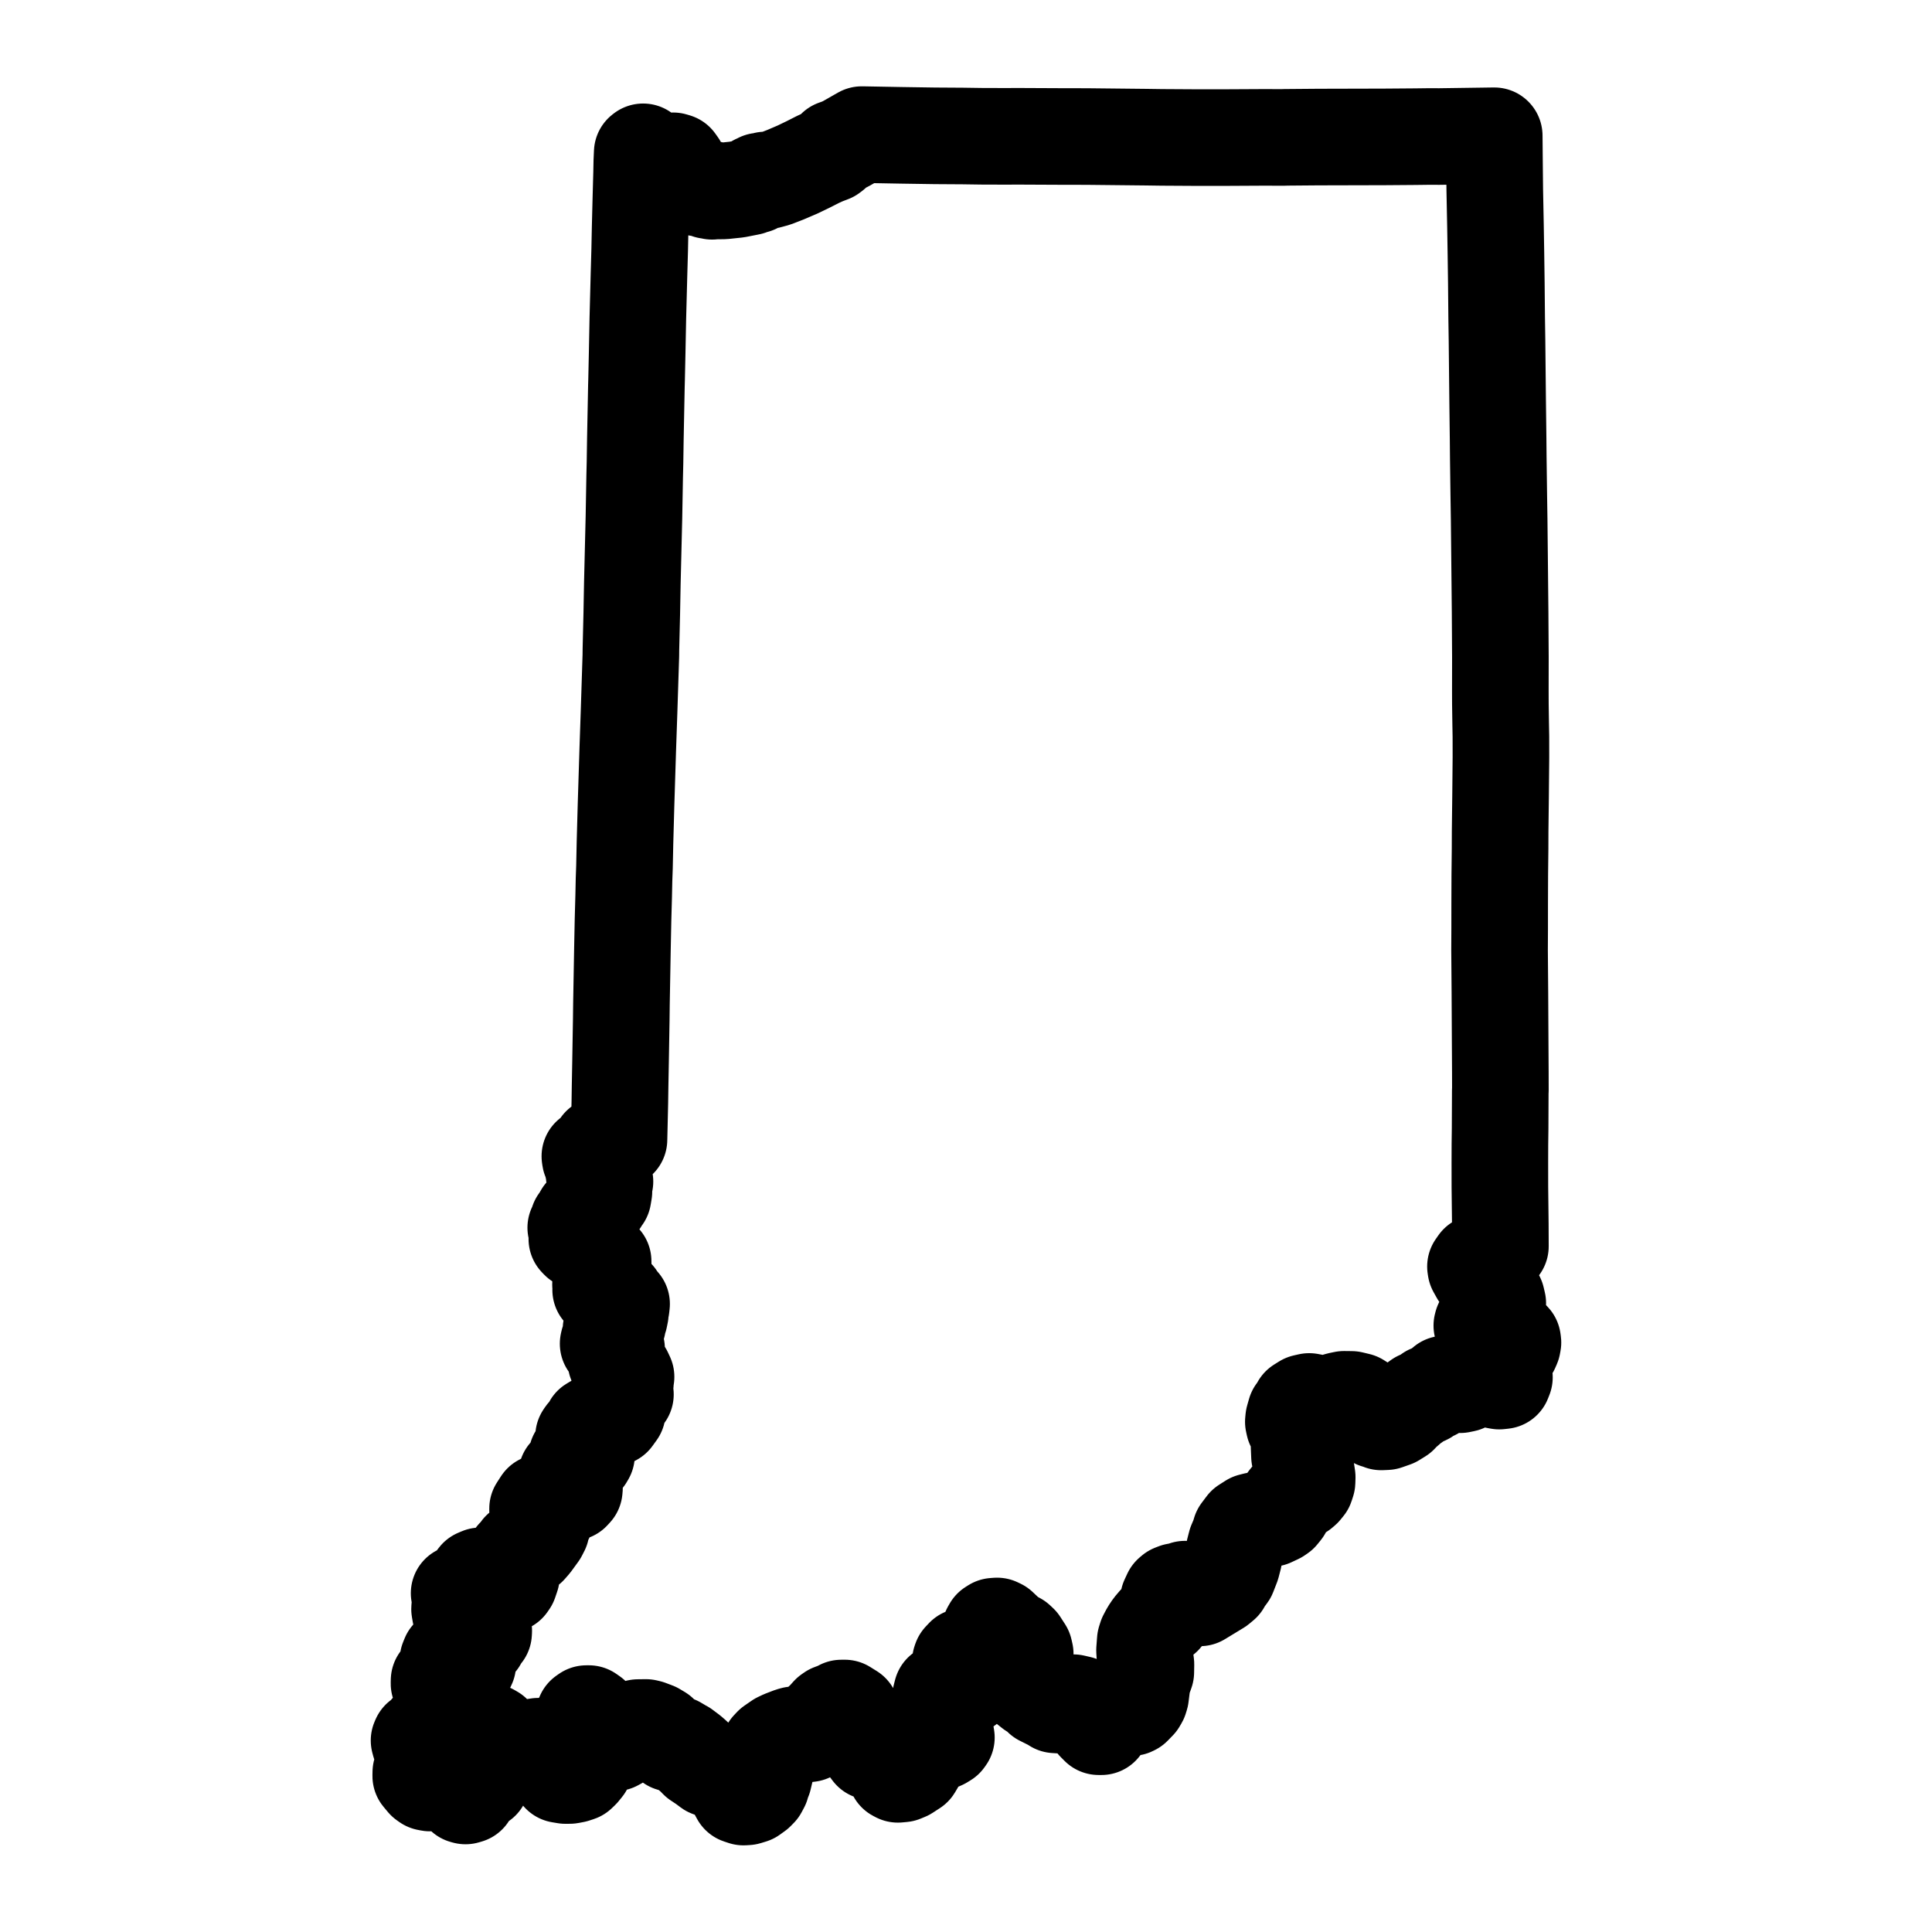
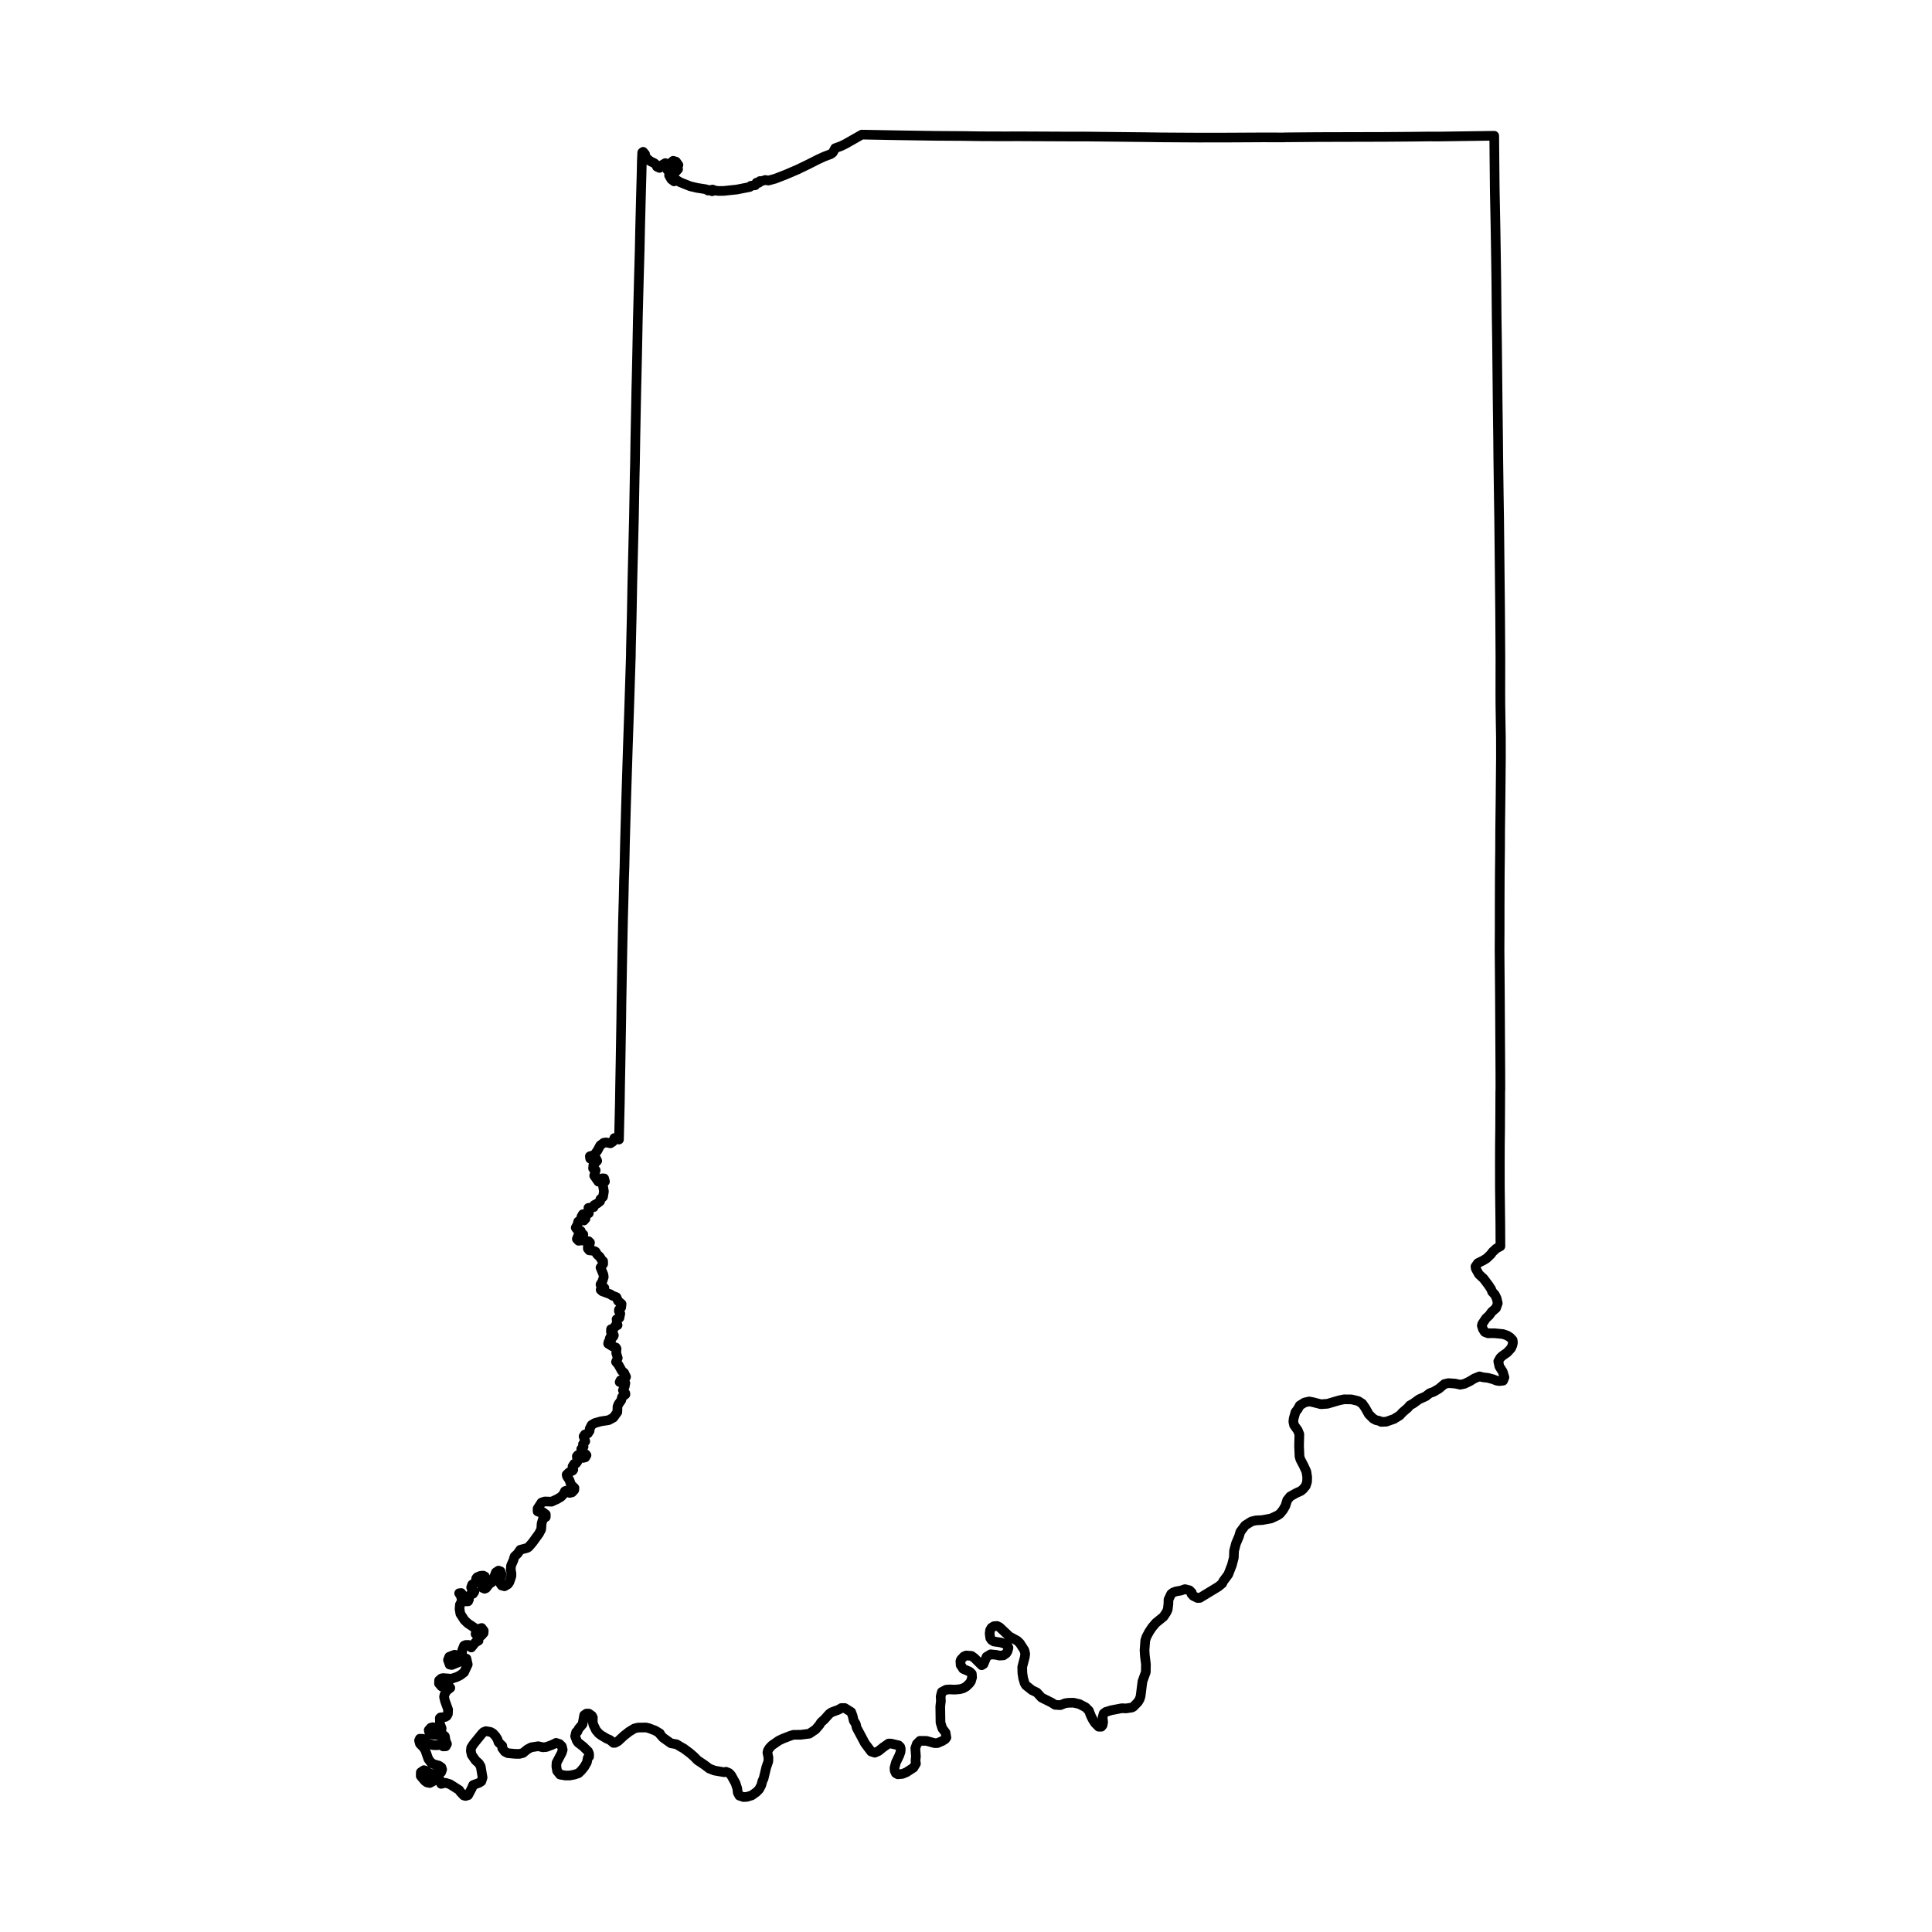
- <svg xmlns="http://www.w3.org/2000/svg" width="20" height="20" version="1.2" baseProfile="tiny" viewBox="-304.700 -97.200 1409.400 1409.400" stroke-linecap="round" stroke-linejoin="round">
+ <svg xmlns="http://www.w3.org/2000/svg" width="200" height="200" version="1.2" baseProfile="tiny" viewBox="-304.700 -97.200 1409.400 1409.400" stroke-linecap="round" stroke-linejoin="round">
  <g id="state">
-     <path d="M 163.8 14.06 164.46 13.55 165.88 15.25 165.59 16.18 167.4 18.48 169.56 20.34 172.57 21.8 174 22.99 174.53 24.39 176.41 25.29 177.68 23.56 180.63 21.79 181.34 22.1 182.24 25.39 182.16 26.81 183.22 27.83 184.25 26.76 183.02 23.08 186.39 20.11 188.46 20.73 190.21 23.18 188.68 24.53 189.97 26.22 187.06 29.45 183.39 30.71 184.98 33.53 187.03 35.1 189.16 34.33 191.39 35.71 198.85 38.69 203.74 39.84 210.31 40.88 211.79 41.8 213.2 41.34 214.78 42.34 215.09 41.07 217.14 41.85 219.58 42.11 223.35 42.06 232.76 41.07 242.2 39.22 243.03 38.34 246.23 37.93 247.17 36.06 248.92 36.14 249.62 34.89 250.92 34.92 253.61 34.1 255.84 34.52 260.75 33.18 268.35 30.23 277.15 26.46 284.87 22.74 292.08 19.08 296.63 17.01 301.38 15.21 302.84 14.11 304.55 10.91 308.78 9.39 312.31 7.66 323.99 1 352.56 1.52 377.26 1.89 397.73 2.02 411.09 2.21 430 2.27 436.77 2.22 473.2 2.39 487.68 2.4 531.5 2.86 542.62 3.02 569.53 3.18 590.22 3.16 616.76 3.02 631.95 3.06 632.5 2.99 656.82 2.79 705.3 2.67 727.61 2.5 737.23 2.38 745.34 2.4 785.35 1.84 785.53 21.39 785.73 41.12 786.25 67.56 786.58 87.79 786.88 109.21 787.12 134.67 787.37 151.05 787.83 195.37 788.17 222.98 788.3 237.07 788.66 263.67 788.94 281.72 789.26 312.43 789.63 349.07 789.84 382.26 789.8 407.03 789.83 416.19 790.05 431.35 790.21 440.16 790.23 455.17 789.96 484.02 789.65 509.38 789.61 521.87 789.4 540.95 789.32 562.89 789.31 580.12 789.23 595.77 789.48 626.91 789.67 662.38 789.8 684.88 789.83 698.09 789.75 698.49 789.64 726.05 789.49 737.76 789.45 751.03 789.47 768.69 789.78 795.77 789.85 811.97 786.95 813.5 784.01 816.21 783 817.69 779.89 820.71 777.5 822.2 773.41 824.25 771.65 826.76 771.89 828.29 774.15 832.35 777.64 835.61 781.26 840.4 783.12 843.26 783.85 845.18 785.79 847.25 787.09 849.94 787.93 853.49 786.67 857.04 783.43 859.92 781.72 862.31 779.26 864.6 776.61 868.62 776.29 869.85 777.06 872.34 778.48 874.54 780.81 875.43 785.64 875.42 791.78 876.01 794.81 877.08 796.91 878.42 798.76 880.39 799 882.16 798.63 884.12 797.63 886.4 794.78 889.47 791.19 891.98 789.78 893.28 788.29 895.93 789.11 899.67 791.58 903.54 792.78 907.58 791.83 909.99 789 910.3 787.09 909.97 784.48 908.96 780.75 907.96 777.21 907.56 774.6 906.88 770.86 908.37 767.49 910.45 763.59 912.31 760.54 912.94 756.78 912.13 751.96 911.79 749.06 912.44 745.06 915.82 741.23 918.09 738.24 919.17 735.37 921.41 730.47 923.61 726.4 926.58 723.72 928.09 722.37 929.76 718.43 933.15 716.45 935.33 712.22 937.95 706.58 939.93 702.88 940.08 701.85 939.44 699.07 938.78 697.08 937.71 693.87 934.51 691.23 929.81 689.08 926.73 686.08 924.83 681.23 923.67 675.76 923.61 672.21 924.35 663.68 926.85 658.89 927.18 652.99 925.66 650.35 925.17 646.95 925.94 643.49 928.1 642.05 930.75 640.35 932.97 639.02 937.66 638.79 939.97 639.33 942.41 642.03 946.2 643.18 949.06 642.97 957.62 643.29 965.18 643.88 967.37 646.43 972.25 648.3 976.32 648.91 980.37 648.8 983.8 647.85 986.74 645.95 989.07 644.34 990.43 640.6 992.15 636.47 994.48 634.32 997.15 633 1001.36 631.27 1004.37 629.07 1007.08 627.24 1008.33 622.55 1010.52 616.16 1011.69 611.28 1011.97 608.1 1012.77 603.62 1015.62 600.14 1020.25 599.11 1023.71 596.94 1028.8 595.57 1034.13 595.37 1039.13 593.96 1044.57 591.32 1051.37 587.58 1056.41 586.93 1057.92 584.18 1060.22 570.62 1068.46 568.92 1068.55 565.84 1067.05 564.47 1065.57 564.71 1064.62 563.06 1062.93 559.73 1062.09 556.87 1063.09 553.08 1063.76 550.88 1064.62 549.59 1065.72 547.73 1069.72 547.64 1073.03 547.16 1076.92 546.25 1078.92 544.12 1082.17 538.54 1086.68 535.79 1089.93 533.61 1093.19 531.59 1096.99 530.77 1099.6 530.24 1106.62 530.47 1110.51 531.27 1116.94 531.17 1122.6 528.72 1129.4 527.36 1140.18 526.69 1142.33 525.49 1144.37 522.02 1147.94 520.96 1148.47 516.75 1149.09 513.64 1148.96 505.9 1150.45 501.93 1151.68 500.39 1152.88 499.63 1155.66 500.06 1159.05 499.68 1161.25 498.74 1162.44 496.77 1162.43 494.14 1159.78 492.59 1157.44 491.17 1154.61 489.65 1150.73 487.25 1148.3 482.69 1145.91 478.4 1144.92 474.52 1145.01 472.26 1145.34 468.81 1146.72 465.01 1146.48 462.51 1144.9 455.08 1141.19 451.7 1137.48 448.17 1135.8 443.66 1132.21 442.78 1130.73 441.68 1126.98 441.12 1123.27 441.02 1118.84 442.9 1111.62 443.21 1109.3 442.61 1106.68 439.25 1101.47 437.3 1099.65 431.6 1096.55 429.02 1094.09 424.49 1089.82 422.67 1088.95 420.34 1089.12 418.6 1090.22 417.57 1092.02 417.25 1094.48 417.7 1097.79 418.7 1099.26 420.37 1100.26 425.37 1101 429.86 1102.57 430.99 1104.85 430.31 1107.37 429.41 1108.85 427.33 1110.38 424.42 1110.57 422.18 1110.04 417.95 1109.62 415 1111.4 412.75 1116.82 411.43 1117.59 406.18 1112.35 404.05 1110.79 400.14 1110.48 398.5 1111.18 396.33 1113.49 395.92 1114.67 396.1 1117.47 397.94 1120.25 402.59 1122.25 404.23 1123.81 404.45 1126.39 403.61 1129.31 402.53 1130.85 400.21 1133.1 398.06 1134.35 395.59 1135.06 391.82 1135.39 388.05 1135.23 385.5 1135.45 382.37 1137.08 381.51 1140.39 381.68 1143.64 381.23 1147.77 381.39 1159.38 382.7 1163.64 385.09 1166.79 385.69 1170.33 384.82 1171.56 382.58 1172.92 379.22 1174.38 377.13 1174.43 371.18 1172.78 366.39 1172.73 364.13 1174.98 363.03 1178.14 363.47 1184.15 363.15 1187.19 363.48 1189.34 361.72 1192.3 356.55 1195.66 353.62 1196.87 350.31 1197.17 348.83 1196.4 347.96 1194.51 347.82 1192.42 348.9 1188.5 351.28 1183.54 352.23 1180.9 352.43 1178.65 352.05 1177.23 350.9 1176.05 345.25 1174.73 343.58 1174.7 339.71 1177.37 336.2 1180.21 333.45 1181.4 330.8 1180.55 326.31 1174.57 320.21 1163.15 319.62 1160.42 318.07 1158 317.32 1154.64 316.24 1151.73 311.53 1148.8 309.07 1148.82 307.16 1149.97 301.9 1151.93 300.32 1153.03 296.54 1157.22 294.23 1159.28 293.07 1161.17 290.25 1164.47 285.7 1167.53 279.39 1168.33 274.25 1168.35 272.27 1168.9 266.48 1171.13 263.47 1172.56 258.44 1176.04 256.55 1178.04 255.41 1179.95 255.14 1181.4 255.87 1184.89 255.81 1187.66 254.27 1192.17 252.35 1200.22 251.45 1202.14 250.68 1205.09 249.08 1208.11 247.15 1210.07 243.73 1212.53 240.21 1213.6 237.73 1213.76 234.69 1212.75 233.49 1210.55 233.16 1207.56 231.86 1203.57 228.67 1197.82 227.14 1196.22 224.89 1195.31 223.58 1195.66 216.59 1194.44 212.83 1193.02 208.9 1190.08 204.15 1186.92 201.48 1184.18 198.67 1181.74 194.01 1178.25 193.14 1177.82 188.82 1175.25 184.74 1174.52 179.06 1170.49 176.87 1168.05 176.71 1167.33 173.24 1165.25 168.53 1163.47 166.53 1163 160.77 1163.07 158.06 1163.73 154.17 1166.12 150.31 1169.16 146.16 1173.01 143.98 1174.19 142.82 1174.24 140.28 1172.1 137.94 1171.13 133.94 1168.74 132.15 1167.4 130.11 1165.02 128.23 1161.12 127.7 1158.97 127.79 1155.79 127.15 1154.47 124.86 1152.87 123.07 1152.88 121.46 1154.01 120.26 1160.61 117.38 1164.01 116.5 1166.08 115.59 1166.41 114.87 1169.41 116.1 1172.71 116.99 1174 120.75 1176.92 124.36 1180.46 125.05 1182.25 125.06 1184.25 124.04 1185.29 123.44 1188.45 121.54 1191.75 119.28 1194.52 117.3 1196.4 114.3 1197.39 111.03 1198.01 107.85 1198.05 103.87 1197.39 101.73 1194.73 101.15 1191.43 101.31 1188.69 105.09 1181.52 105.79 1179.27 105.16 1176.72 103.48 1175.04 100.95 1174.23 98.15 1175.63 93.89 1177.24 91.33 1177.46 87.92 1176.67 82.8 1177.48 80.01 1178.97 76.85 1181.59 74.24 1182.27 71 1182.23 65.76 1181.75 63.57 1180.63 61.69 1178.12 61.72 1176.43 59.02 1173.85 58.12 1171.37 56.87 1169.4 55 1167.32 53.17 1166.26 49.78 1165.67 48.08 1166.34 46.91 1167.48 40.7 1175.11 39.05 1177.7 38.77 1180.17 39.42 1182.99 42.24 1187.03 44.67 1189.2 46 1191.47 47.34 1199.52 46.47 1202.3 44.82 1203.37 40.45 1205 39.45 1207.4 36.79 1212.4 34.89 1212.96 33.6 1212.61 31.11 1209.98 30.32 1208.69 23.56 1204.39 20.35 1203.39 17.1 1204.14 16.5 1201.64 14.86 1200.83 12.88 1201.31 8.83 1203.51 6.8 1203.11 5.22 1201.99 2.23 1198.4 2.28 1195.69 4.56 1194.14 6.2 1194.72 8.66 1196.4 10.01 1196.86 13.45 1197.23 16.09 1196.43 17.15 1195.62 17.84 1193.63 17.36 1192.12 15.5 1190.84 12.27 1189.98 9.89 1188.84 7.76 1185.95 5.5 1179.45 4.14 1177.44 1.65 1174.9 1 1172.49 1.57 1171.2 3.85 1171.28 7.35 1174.4 11.2 1175.89 13.72 1175.96 17.55 1175.63 18.57 1176.81 20.44 1176.74 21.38 1175.05 20.37 1172.63 19.87 1169.45 19.32 1168.92 16.79 1169.19 15.97 1168.79 11.88 1168.33 9.75 1167.72 8.34 1166.21 8.04 1164.94 9.6 1163.17 11.11 1162.79 13.1 1165.1 15.72 1165.82 17.37 1164.56 17.48 1163.59 16.25 1160.3 16.14 1156.16 16.69 1155.65 20.07 1155.33 21.18 1154.68 22.04 1153.18 22.21 1149.97 19.88 1143.53 19.24 1140.68 19.62 1138.92 21.02 1136.24 23.8 1134.11 22.75 1132.65 21.43 1132.34 18.97 1133.2 17.43 1133.07 15.55 1130.91 15.61 1128.65 17.29 1127.23 18.57 1126.96 24.67 1127.45 28.55 1126.16 31 1124.93 33.84 1122.78 36.53 1117.01 35.57 1112.75 32.09 1114.47 24.93 1117.41 23.32 1117.14 22.1 1113.75 23.05 1111.39 26.88 1109.94 30.32 1110.47 32.34 1109.49 32.48 1106.72 33.78 1103.35 35.04 1102.8 37.07 1102.77 39.11 1104.65 42.12 1100.9 44.39 1099.67 43.86 1097.59 46.43 1095.98 48.09 1094.1 48.19 1092.43 46.67 1090.41 44.98 1090.96 44.54 1092.71 44.82 1094.26 43.19 1095.76 42.24 1094.83 42.63 1093.31 42.04 1091.15 41.09 1090.05 36.58 1087.04 34.14 1084.72 31.15 1080.09 30.55 1076.63 30.81 1073.42 32 1071.14 32.13 1069.45 31.41 1066.87 30.23 1065.07 31.75 1064.92 33.99 1067.85 35.04 1071.02 36.81 1070.95 37.4 1069.7 37.2 1068.04 38.42 1066.13 40.35 1065.48 41.35 1063.98 39.74 1062.78 39 1060.81 39.74 1058.74 42.03 1057.52 42.73 1054.21 43.35 1053.4 45.75 1052.38 47.79 1052.21 49.01 1052.79 49.65 1054.83 46.95 1059.36 47.31 1061.15 48.86 1061.81 49.89 1061.34 52.14 1058.39 54.48 1056.79 57.04 1049.85 58.94 1048.56 60.43 1049.06 61.29 1051.4 59.8 1055.37 60.51 1058.38 61.3 1059.46 63.33 1059.99 65.81 1058.53 66.93 1056.91 68.36 1052.71 68.43 1050.8 67.9 1047.73 68.12 1044.92 69.8 1041.09 70.68 1038.25 72.87 1036.2 74.79 1033.39 79.89 1032.02 80.95 1031.33 83.65 1028.24 88.53 1021.53 90.1 1018.49 90.42 1014.15 91.47 1010.64 93.44 1009.47 93.46 1007.54 91.16 1005.81 88.88 1005.92 87.48 1005.37 87.46 1003.34 90.33 998.91 92.7 998.12 97.69 998.28 101.66 996.46 104.51 994.78 106.37 992.8 107.41 990.6 108.48 990.18 110.91 991.88 112.63 991.48 114.24 989.73 114.38 988.28 111.85 985.83 110.7 982.49 108.95 979.84 108.67 978.57 110.55 976.75 113.06 975.62 113.53 974.86 112.95 972.62 114.16 970.72 115.5 970.39 116.55 968.96 116.11 965.13 116.83 964.29 120.59 966.35 122.25 965.96 123.15 964.41 122.55 963.67 120.36 963.43 119.72 962.34 119.31 959.87 121.02 958.22 120.57 956.35 122.27 954.24 121.03 950.63 121.94 949.27 124.21 948.46 125.43 946.57 125.49 945.01 126.89 942.31 129.2 940.93 133.56 939.69 139.33 938.81 142.79 936.92 145.65 932.96 145.76 928.92 146.47 927.14 148.48 924.3 149.08 921.94 151.55 920.02 151.46 919.18 149.71 917.02 150.96 914.58 151.51 911.83 150.66 911.1 148.82 911.63 147.35 911.03 147.99 909.7 149.91 909.61 151.16 908.88 152.01 907.21 150.65 904.32 148.98 902.96 146.45 898.4 144.68 896.27 145.96 893.48 144.84 889.8 145.09 886.68 144.56 885.79 142.41 885.16 138.93 883.04 139.21 881.74 140.81 882.14 141.07 880.76 140.06 879.34 140.66 878.06 142.67 877.9 143.12 876.94 142.49 875.54 140.95 874.34 141.04 872.47 142.83 872.36 143.74 870.56 145.82 869.48 144.99 868.24 145.46 867.07 145.1 865.18 147.17 864.2 147.82 861.04 146.76 859.22 146.84 858.24 148.47 856.52 148.75 854.03 146.17 851.86 145 849.1 141.94 847.92 140.63 847 134.61 844.76 133.48 843.71 136.19 842.32 133.7 840.93 133.37 839.8 134.69 837.66 135.73 834.41 135.53 832.71 133.37 827.48 135.31 824.89 135.28 822.84 134.26 821.94 132.74 819.53 130.88 817.9 129.77 815.9 128.66 815.34 125.13 814.91 124.13 813.66 124.14 812.15 125.33 810.88 125.72 809.3 124.7 808.27 119.9 807.67 117.38 807.95 116.11 806.61 117.02 804.39 119.44 805.08 120.86 803.36 119.17 802.37 118.97 800.73 116.12 799.54 115.31 798.39 116.68 795.97 117.08 793.97 119.53 792.03 121.22 793.2 122.44 791.82 120.32 791.43 119.45 790.39 120.47 788.6 123.88 788.35 124.84 787.91 124.56 783.96 128.37 783.44 128.91 781.8 131.04 780.73 133.08 779.11 133.29 777.62 135.21 775.88 135.87 771.98 134.88 765.97 136.62 764.71 136.03 762.46 134.64 762.4 131.8 764.81 128.77 760.48 129.84 756.45 127.96 755.15 128.18 752.66 130.96 749.59 130.39 748.36 129.09 747.64 127.02 748.29 125.86 748.03 125.61 746.29 129.01 745.24 131.26 741.94 133.15 738.38 135.74 736.45 137.55 736.2 140.61 736.86 142.41 735.67 143.5 733.01 145.54 733.07 146.85 734.11 147.48 707.03 147.66 694.95 147.99 677.29 148.51 646.48 148.65 634.88 149.36 595.19 149.8 573.52 150.27 556.63 150.52 544.67 150.85 535.4 151.23 517.45 151.98 490.19 153.26 449.35 154.19 422.27 155.51 381.08 155.56 376.41 156.17 350.95 156.59 328.26 157.76 280.29 158.29 250.51 158.53 240.39 158.8 222.81 159.55 184.7 159.69 179.55 160.12 159.93 160.61 134.97 161.42 103.92 161.95 85.2 162.28 68.99 162.85 46.7 163.34 29.05 163.51 20.59 163.8 14.06 Z" fill="none" stroke="currentColor" stroke-width="70.470" />
+     <path vector-effect="non-scaling-stroke" d="M 163.8 14.06 164.46 13.55 165.88 15.25 165.59 16.18 167.4 18.48 169.56 20.34 172.57 21.8 174 22.99 174.53 24.39 176.41 25.29 177.68 23.56 180.63 21.79 181.34 22.1 182.24 25.39 182.16 26.81 183.22 27.83 184.25 26.76 183.02 23.08 186.39 20.11 188.46 20.73 190.21 23.18 188.68 24.53 189.97 26.22 187.06 29.45 183.39 30.71 184.98 33.53 187.03 35.1 189.16 34.33 191.39 35.71 198.85 38.69 203.74 39.84 210.31 40.88 211.79 41.8 213.2 41.34 214.78 42.34 215.09 41.07 217.14 41.85 219.58 42.11 223.35 42.06 232.76 41.07 242.2 39.22 243.03 38.34 246.23 37.93 247.17 36.06 248.92 36.14 249.62 34.89 250.92 34.92 253.61 34.1 255.84 34.52 260.75 33.18 268.35 30.23 277.15 26.46 284.87 22.74 292.08 19.08 296.63 17.01 301.38 15.21 302.84 14.11 304.55 10.91 308.78 9.39 312.31 7.66 323.99 1 352.56 1.52 377.26 1.89 397.73 2.02 411.09 2.21 430 2.27 436.77 2.22 473.2 2.39 487.68 2.4 531.5 2.86 542.62 3.02 569.53 3.18 590.22 3.16 616.76 3.02 631.95 3.06 632.5 2.99 656.82 2.79 705.3 2.67 727.61 2.5 737.23 2.38 745.34 2.4 785.35 1.84 785.53 21.39 785.73 41.12 786.25 67.56 786.58 87.79 786.88 109.21 787.12 134.67 787.37 151.05 787.83 195.37 788.17 222.98 788.3 237.07 788.66 263.67 788.94 281.72 789.26 312.43 789.63 349.07 789.84 382.26 789.8 407.03 789.83 416.19 790.05 431.35 790.21 440.16 790.23 455.17 789.96 484.02 789.65 509.38 789.61 521.87 789.4 540.95 789.32 562.89 789.31 580.12 789.23 595.77 789.48 626.91 789.67 662.38 789.8 684.88 789.83 698.09 789.75 698.49 789.64 726.05 789.49 737.76 789.45 751.03 789.47 768.69 789.78 795.77 789.85 811.97 786.95 813.5 784.01 816.21 783 817.69 779.89 820.71 777.5 822.2 773.41 824.25 771.65 826.76 771.89 828.29 774.15 832.35 777.64 835.61 781.26 840.4 783.12 843.26 783.85 845.18 785.79 847.25 787.09 849.94 787.93 853.49 786.67 857.04 783.43 859.92 781.72 862.31 779.26 864.6 776.61 868.62 776.29 869.85 777.06 872.34 778.48 874.54 780.81 875.43 785.64 875.42 791.78 876.01 794.81 877.08 796.91 878.42 798.76 880.39 799 882.16 798.63 884.12 797.63 886.4 794.78 889.47 791.19 891.98 789.78 893.28 788.29 895.93 789.11 899.67 791.58 903.54 792.78 907.58 791.83 909.99 789 910.3 787.09 909.97 784.48 908.96 780.75 907.96 777.21 907.56 774.6 906.88 770.86 908.37 767.49 910.45 763.59 912.31 760.54 912.94 756.78 912.13 751.96 911.79 749.06 912.44 745.06 915.82 741.23 918.09 738.24 919.17 735.37 921.41 730.47 923.61 726.4 926.58 723.72 928.09 722.37 929.76 718.43 933.15 716.45 935.33 712.22 937.95 706.58 939.93 702.88 940.08 701.85 939.44 699.07 938.78 697.08 937.71 693.87 934.51 691.23 929.81 689.08 926.73 686.08 924.83 681.23 923.67 675.76 923.61 672.21 924.35 663.68 926.85 658.89 927.18 652.99 925.66 650.35 925.17 646.95 925.94 643.49 928.1 642.05 930.75 640.35 932.97 639.02 937.66 638.79 939.97 639.33 942.41 642.03 946.2 643.18 949.06 642.97 957.62 643.29 965.18 643.88 967.37 646.43 972.25 648.3 976.32 648.91 980.37 648.8 983.8 647.85 986.74 645.95 989.07 644.34 990.43 640.6 992.15 636.47 994.48 634.32 997.15 633 1001.36 631.27 1004.37 629.07 1007.08 627.24 1008.33 622.55 1010.52 616.16 1011.69 611.28 1011.97 608.1 1012.77 603.62 1015.62 600.14 1020.25 599.11 1023.71 596.94 1028.8 595.57 1034.13 595.37 1039.13 593.96 1044.57 591.32 1051.37 587.58 1056.41 586.93 1057.92 584.18 1060.22 570.62 1068.46 568.92 1068.55 565.84 1067.05 564.47 1065.57 564.71 1064.62 563.06 1062.93 559.73 1062.09 556.87 1063.09 553.08 1063.76 550.88 1064.62 549.59 1065.72 547.73 1069.72 547.64 1073.03 547.16 1076.92 546.25 1078.92 544.12 1082.17 538.54 1086.68 535.79 1089.93 533.61 1093.19 531.59 1096.99 530.77 1099.6 530.24 1106.62 530.47 1110.51 531.27 1116.94 531.17 1122.6 528.72 1129.4 527.36 1140.18 526.69 1142.33 525.49 1144.37 522.02 1147.94 520.96 1148.47 516.75 1149.09 513.64 1148.96 505.9 1150.45 501.93 1151.68 500.39 1152.88 499.63 1155.66 500.06 1159.05 499.68 1161.25 498.74 1162.44 496.77 1162.43 494.14 1159.78 492.59 1157.44 491.17 1154.61 489.65 1150.73 487.25 1148.3 482.69 1145.91 478.4 1144.92 474.52 1145.01 472.26 1145.34 468.81 1146.72 465.01 1146.48 462.51 1144.9 455.08 1141.19 451.7 1137.48 448.17 1135.8 443.66 1132.21 442.78 1130.73 441.68 1126.98 441.12 1123.27 441.02 1118.84 442.9 1111.62 443.21 1109.3 442.61 1106.68 439.25 1101.47 437.3 1099.65 431.6 1096.55 429.02 1094.09 424.49 1089.82 422.67 1088.95 420.34 1089.12 418.6 1090.22 417.57 1092.02 417.25 1094.48 417.7 1097.79 418.7 1099.26 420.37 1100.26 425.37 1101 429.86 1102.57 430.99 1104.85 430.31 1107.37 429.41 1108.85 427.33 1110.38 424.42 1110.57 422.18 1110.04 417.95 1109.62 415 1111.4 412.75 1116.82 411.43 1117.59 406.18 1112.35 404.05 1110.79 400.14 1110.48 398.5 1111.18 396.33 1113.49 395.92 1114.67 396.1 1117.47 397.94 1120.25 402.59 1122.25 404.23 1123.81 404.45 1126.39 403.61 1129.31 402.53 1130.85 400.21 1133.1 398.06 1134.35 395.59 1135.06 391.82 1135.39 388.05 1135.23 385.5 1135.45 382.37 1137.08 381.51 1140.39 381.68 1143.64 381.23 1147.77 381.39 1159.38 382.7 1163.64 385.09 1166.79 385.69 1170.33 384.82 1171.56 382.58 1172.92 379.22 1174.38 377.13 1174.43 371.18 1172.78 366.39 1172.73 364.13 1174.98 363.03 1178.14 363.47 1184.15 363.15 1187.19 363.48 1189.34 361.72 1192.3 356.55 1195.66 353.62 1196.87 350.31 1197.17 348.83 1196.4 347.96 1194.51 347.82 1192.42 348.9 1188.5 351.28 1183.54 352.23 1180.9 352.43 1178.65 352.05 1177.23 350.9 1176.05 345.25 1174.73 343.58 1174.7 339.71 1177.37 336.2 1180.21 333.45 1181.4 330.8 1180.55 326.31 1174.57 320.21 1163.15 319.62 1160.42 318.07 1158 317.32 1154.64 316.24 1151.73 311.53 1148.8 309.07 1148.82 307.16 1149.97 301.9 1151.93 300.32 1153.03 296.54 1157.22 294.23 1159.28 293.07 1161.17 290.25 1164.47 285.7 1167.53 279.39 1168.33 274.25 1168.35 272.27 1168.9 266.48 1171.13 263.47 1172.56 258.44 1176.04 256.55 1178.04 255.41 1179.95 255.14 1181.4 255.87 1184.89 255.81 1187.66 254.27 1192.17 252.35 1200.22 251.45 1202.14 250.68 1205.09 249.08 1208.11 247.15 1210.07 243.73 1212.53 240.21 1213.6 237.73 1213.76 234.69 1212.75 233.49 1210.55 233.16 1207.56 231.86 1203.57 228.67 1197.82 227.14 1196.22 224.89 1195.31 223.58 1195.66 216.59 1194.44 212.83 1193.02 208.9 1190.08 204.15 1186.92 201.48 1184.18 198.67 1181.74 194.01 1178.25 193.14 1177.82 188.82 1175.25 184.74 1174.52 179.06 1170.49 176.87 1168.05 176.71 1167.33 173.24 1165.25 168.53 1163.47 166.53 1163 160.77 1163.07 158.06 1163.73 154.17 1166.12 150.31 1169.16 146.16 1173.01 143.98 1174.19 142.82 1174.24 140.28 1172.1 137.94 1171.13 133.94 1168.74 132.15 1167.4 130.11 1165.02 128.23 1161.12 127.7 1158.97 127.79 1155.79 127.15 1154.47 124.86 1152.87 123.07 1152.88 121.46 1154.01 120.26 1160.61 117.38 1164.01 116.5 1166.08 115.59 1166.41 114.87 1169.41 116.1 1172.71 116.99 1174 120.75 1176.92 124.36 1180.46 125.05 1182.25 125.06 1184.25 124.04 1185.29 123.44 1188.45 121.54 1191.75 119.28 1194.52 117.3 1196.4 114.3 1197.39 111.03 1198.01 107.85 1198.05 103.87 1197.39 101.73 1194.73 101.15 1191.43 101.31 1188.69 105.09 1181.52 105.79 1179.27 105.16 1176.72 103.48 1175.04 100.95 1174.23 98.15 1175.63 93.89 1177.24 91.33 1177.46 87.92 1176.67 82.8 1177.48 80.01 1178.97 76.85 1181.59 74.24 1182.27 71 1182.23 65.76 1181.75 63.57 1180.63 61.69 1178.12 61.72 1176.43 59.02 1173.85 58.12 1171.37 56.87 1169.4 55 1167.32 53.17 1166.26 49.78 1165.67 48.08 1166.34 46.91 1167.48 40.7 1175.11 39.05 1177.7 38.77 1180.17 39.42 1182.99 42.24 1187.03 44.67 1189.2 46 1191.47 47.34 1199.52 46.47 1202.3 44.82 1203.37 40.45 1205 39.45 1207.4 36.79 1212.4 34.89 1212.96 33.6 1212.61 31.11 1209.98 30.32 1208.69 23.56 1204.39 20.35 1203.39 17.1 1204.14 16.5 1201.64 14.86 1200.83 12.88 1201.31 8.83 1203.51 6.8 1203.11 5.22 1201.99 2.23 1198.4 2.28 1195.69 4.56 1194.14 6.2 1194.72 8.66 1196.4 10.01 1196.86 13.45 1197.23 16.09 1196.43 17.15 1195.62 17.84 1193.63 17.36 1192.12 15.5 1190.84 12.27 1189.98 9.89 1188.84 7.76 1185.95 5.5 1179.45 4.14 1177.44 1.65 1174.9 1 1172.49 1.57 1171.2 3.85 1171.28 7.35 1174.4 11.2 1175.89 13.72 1175.96 17.55 1175.63 18.57 1176.81 20.44 1176.74 21.38 1175.05 20.37 1172.63 19.87 1169.45 19.32 1168.92 16.79 1169.19 15.97 1168.79 11.88 1168.33 9.75 1167.72 8.34 1166.21 8.04 1164.94 9.6 1163.17 11.11 1162.79 13.1 1165.1 15.72 1165.82 17.37 1164.56 17.48 1163.59 16.25 1160.3 16.14 1156.16 16.69 1155.65 20.07 1155.33 21.18 1154.68 22.04 1153.18 22.21 1149.97 19.88 1143.53 19.24 1140.68 19.62 1138.92 21.02 1136.24 23.8 1134.11 22.75 1132.65 21.43 1132.34 18.97 1133.2 17.43 1133.07 15.55 1130.91 15.61 1128.65 17.29 1127.23 18.57 1126.96 24.67 1127.45 28.55 1126.16 31 1124.93 33.84 1122.78 36.53 1117.01 35.57 1112.75 32.09 1114.47 24.93 1117.41 23.32 1117.14 22.1 1113.75 23.05 1111.39 26.88 1109.94 30.32 1110.47 32.34 1109.49 32.48 1106.72 33.78 1103.35 35.04 1102.8 37.07 1102.77 39.11 1104.65 42.12 1100.9 44.39 1099.67 43.86 1097.59 46.43 1095.98 48.09 1094.1 48.19 1092.43 46.67 1090.41 44.98 1090.96 44.54 1092.71 44.82 1094.26 43.19 1095.76 42.24 1094.83 42.63 1093.31 42.04 1091.15 41.09 1090.05 36.58 1087.04 34.14 1084.72 31.15 1080.09 30.55 1076.63 30.81 1073.42 32 1071.14 32.13 1069.45 31.41 1066.87 30.23 1065.07 31.75 1064.92 33.99 1067.85 35.04 1071.02 36.81 1070.95 37.4 1069.7 37.2 1068.04 38.42 1066.13 40.35 1065.48 41.35 1063.98 39.74 1062.78 39 1060.81 39.74 1058.74 42.03 1057.52 42.73 1054.21 43.35 1053.4 45.75 1052.38 47.79 1052.21 49.01 1052.79 49.65 1054.83 46.95 1059.36 47.31 1061.15 48.86 1061.81 49.89 1061.34 52.14 1058.39 54.48 1056.79 57.04 1049.85 58.94 1048.56 60.43 1049.06 61.29 1051.4 59.8 1055.37 60.51 1058.38 61.3 1059.46 63.33 1059.99 65.81 1058.53 66.93 1056.91 68.36 1052.71 68.43 1050.8 67.9 1047.73 68.12 1044.92 69.8 1041.09 70.68 1038.25 72.87 1036.2 74.79 1033.39 79.89 1032.02 80.95 1031.33 83.65 1028.24 88.53 1021.53 90.1 1018.49 90.42 1014.15 91.47 1010.64 93.44 1009.47 93.46 1007.54 91.16 1005.81 88.88 1005.92 87.48 1005.37 87.46 1003.34 90.33 998.91 92.7 998.12 97.69 998.28 101.66 996.46 104.51 994.78 106.37 992.8 107.41 990.6 108.48 990.18 110.91 991.88 112.63 991.48 114.24 989.73 114.38 988.28 111.85 985.83 110.7 982.49 108.95 979.84 108.67 978.57 110.55 976.75 113.06 975.62 113.53 974.86 112.95 972.62 114.16 970.72 115.5 970.39 116.55 968.96 116.11 965.13 116.83 964.29 120.59 966.35 122.25 965.96 123.15 964.41 122.55 963.67 120.36 963.43 119.72 962.34 119.31 959.87 121.02 958.22 120.57 956.35 122.27 954.24 121.03 950.63 121.94 949.27 124.21 948.46 125.43 946.57 125.49 945.01 126.89 942.31 129.2 940.93 133.56 939.69 139.33 938.81 142.79 936.92 145.65 932.96 145.76 928.92 146.47 927.14 148.48 924.3 149.08 921.94 151.55 920.02 151.46 919.18 149.71 917.02 150.96 914.58 151.51 911.83 150.66 911.1 148.82 911.63 147.35 911.03 147.99 909.7 149.91 909.61 151.16 908.88 152.01 907.21 150.65 904.32 148.98 902.96 146.45 898.4 144.68 896.27 145.96 893.48 144.84 889.8 145.09 886.68 144.56 885.79 142.41 885.16 138.93 883.04 139.21 881.74 140.81 882.14 141.07 880.76 140.06 879.34 140.66 878.06 142.67 877.9 143.12 876.94 142.49 875.54 140.95 874.34 141.04 872.47 142.83 872.36 143.74 870.56 145.82 869.48 144.99 868.24 145.46 867.07 145.1 865.18 147.17 864.2 147.82 861.04 146.76 859.22 146.84 858.24 148.47 856.52 148.75 854.03 146.17 851.86 145 849.1 141.94 847.92 140.63 847 134.61 844.76 133.48 843.71 136.19 842.32 133.7 840.93 133.37 839.8 134.69 837.66 135.73 834.41 135.53 832.71 133.37 827.48 135.31 824.89 135.28 822.84 134.26 821.94 132.74 819.53 130.88 817.9 129.77 815.9 128.66 815.34 125.13 814.91 124.13 813.66 124.14 812.15 125.33 810.88 125.72 809.3 124.7 808.27 119.9 807.67 117.38 807.95 116.11 806.61 117.02 804.39 119.44 805.08 120.86 803.36 119.17 802.37 118.97 800.73 116.12 799.54 115.31 798.39 116.68 795.97 117.08 793.97 119.53 792.03 121.22 793.2 122.44 791.82 120.32 791.43 119.45 790.39 120.47 788.6 123.88 788.35 124.84 787.91 124.56 783.96 128.37 783.44 128.91 781.8 131.04 780.73 133.08 779.11 133.29 777.62 135.21 775.88 135.87 771.98 134.88 765.97 136.62 764.71 136.03 762.46 134.64 762.4 131.8 764.81 128.77 760.48 129.84 756.45 127.96 755.15 128.18 752.66 130.96 749.59 130.39 748.36 129.09 747.64 127.02 748.29 125.86 748.03 125.61 746.29 129.01 745.24 131.26 741.94 133.15 738.38 135.74 736.45 137.55 736.2 140.61 736.86 142.41 735.67 143.5 733.01 145.54 733.07 146.85 734.11 147.48 707.03 147.66 694.95 147.99 677.29 148.51 646.48 148.65 634.88 149.36 595.19 149.8 573.52 150.27 556.63 150.52 544.67 150.85 535.4 151.23 517.45 151.98 490.19 153.26 449.35 154.19 422.27 155.51 381.08 155.56 376.41 156.17 350.95 156.59 328.26 157.76 280.29 158.29 250.51 158.53 240.39 158.8 222.81 159.55 184.7 159.69 179.55 160.12 159.93 160.61 134.97 161.42 103.92 161.95 85.2 162.28 68.99 162.85 46.7 163.34 29.05 163.51 20.59 163.8 14.06 Z" fill="none" stroke="currentColor" stroke-width="1" />
  </g>
</svg>
